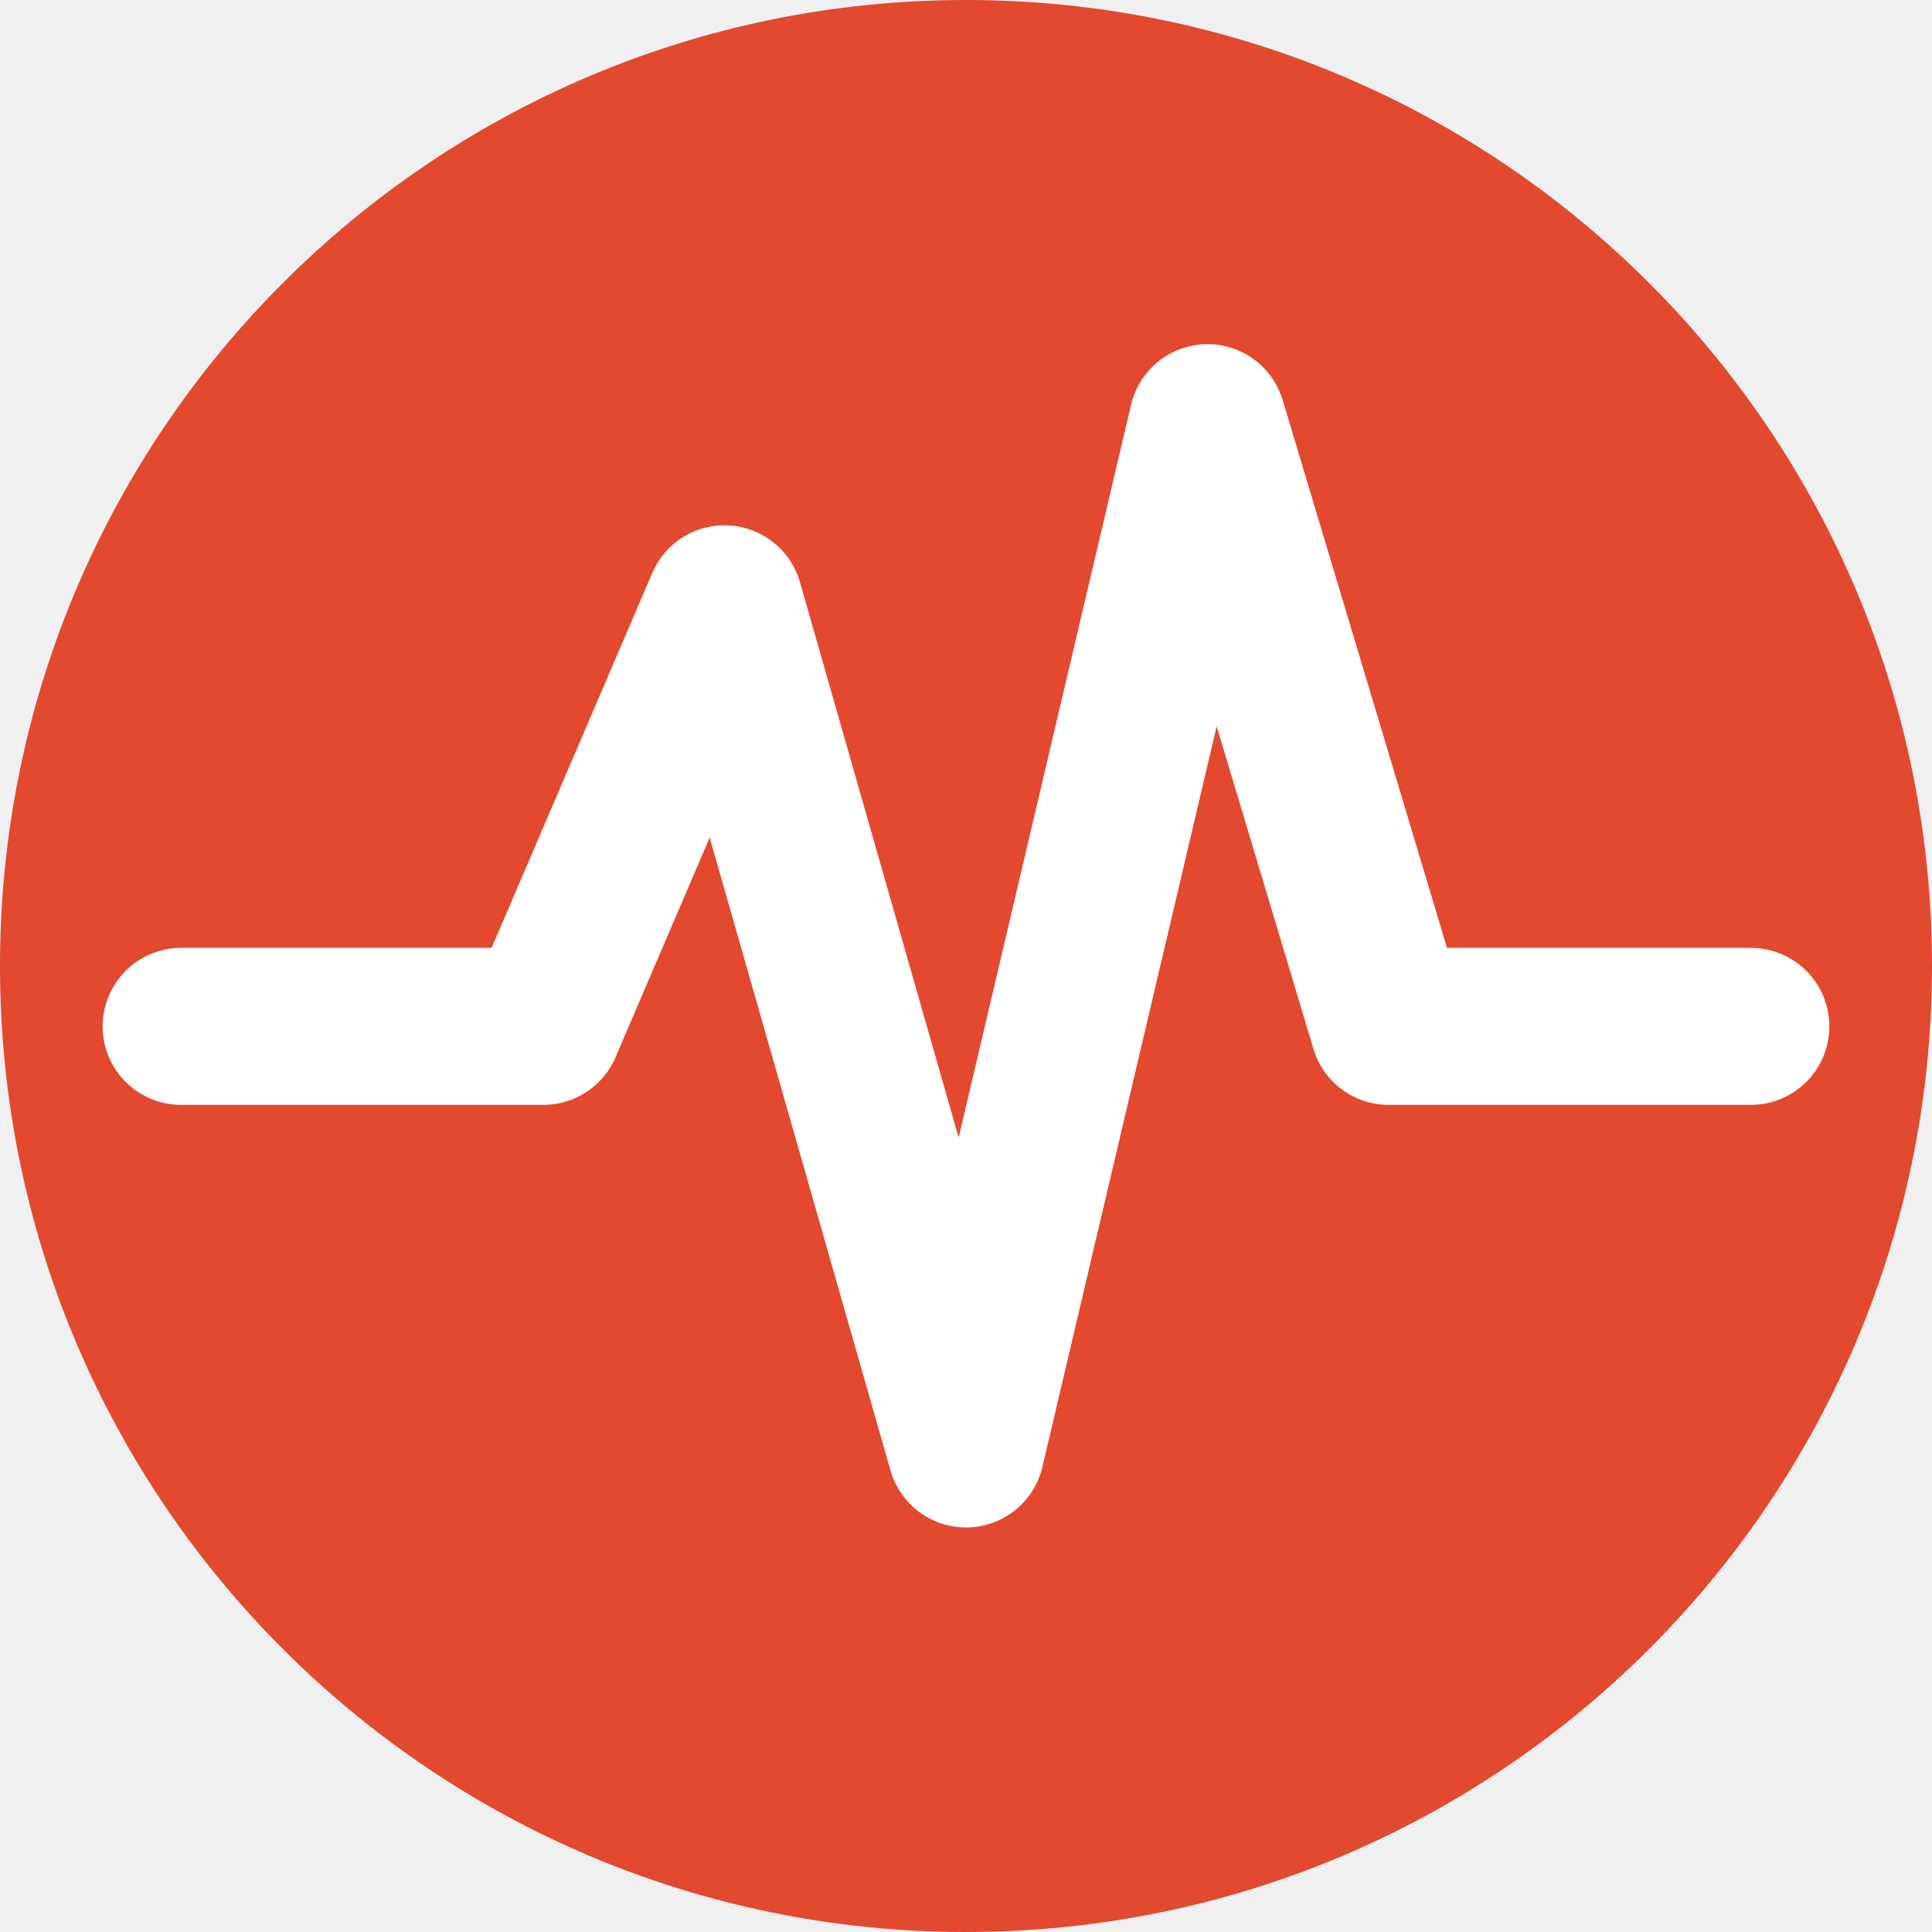
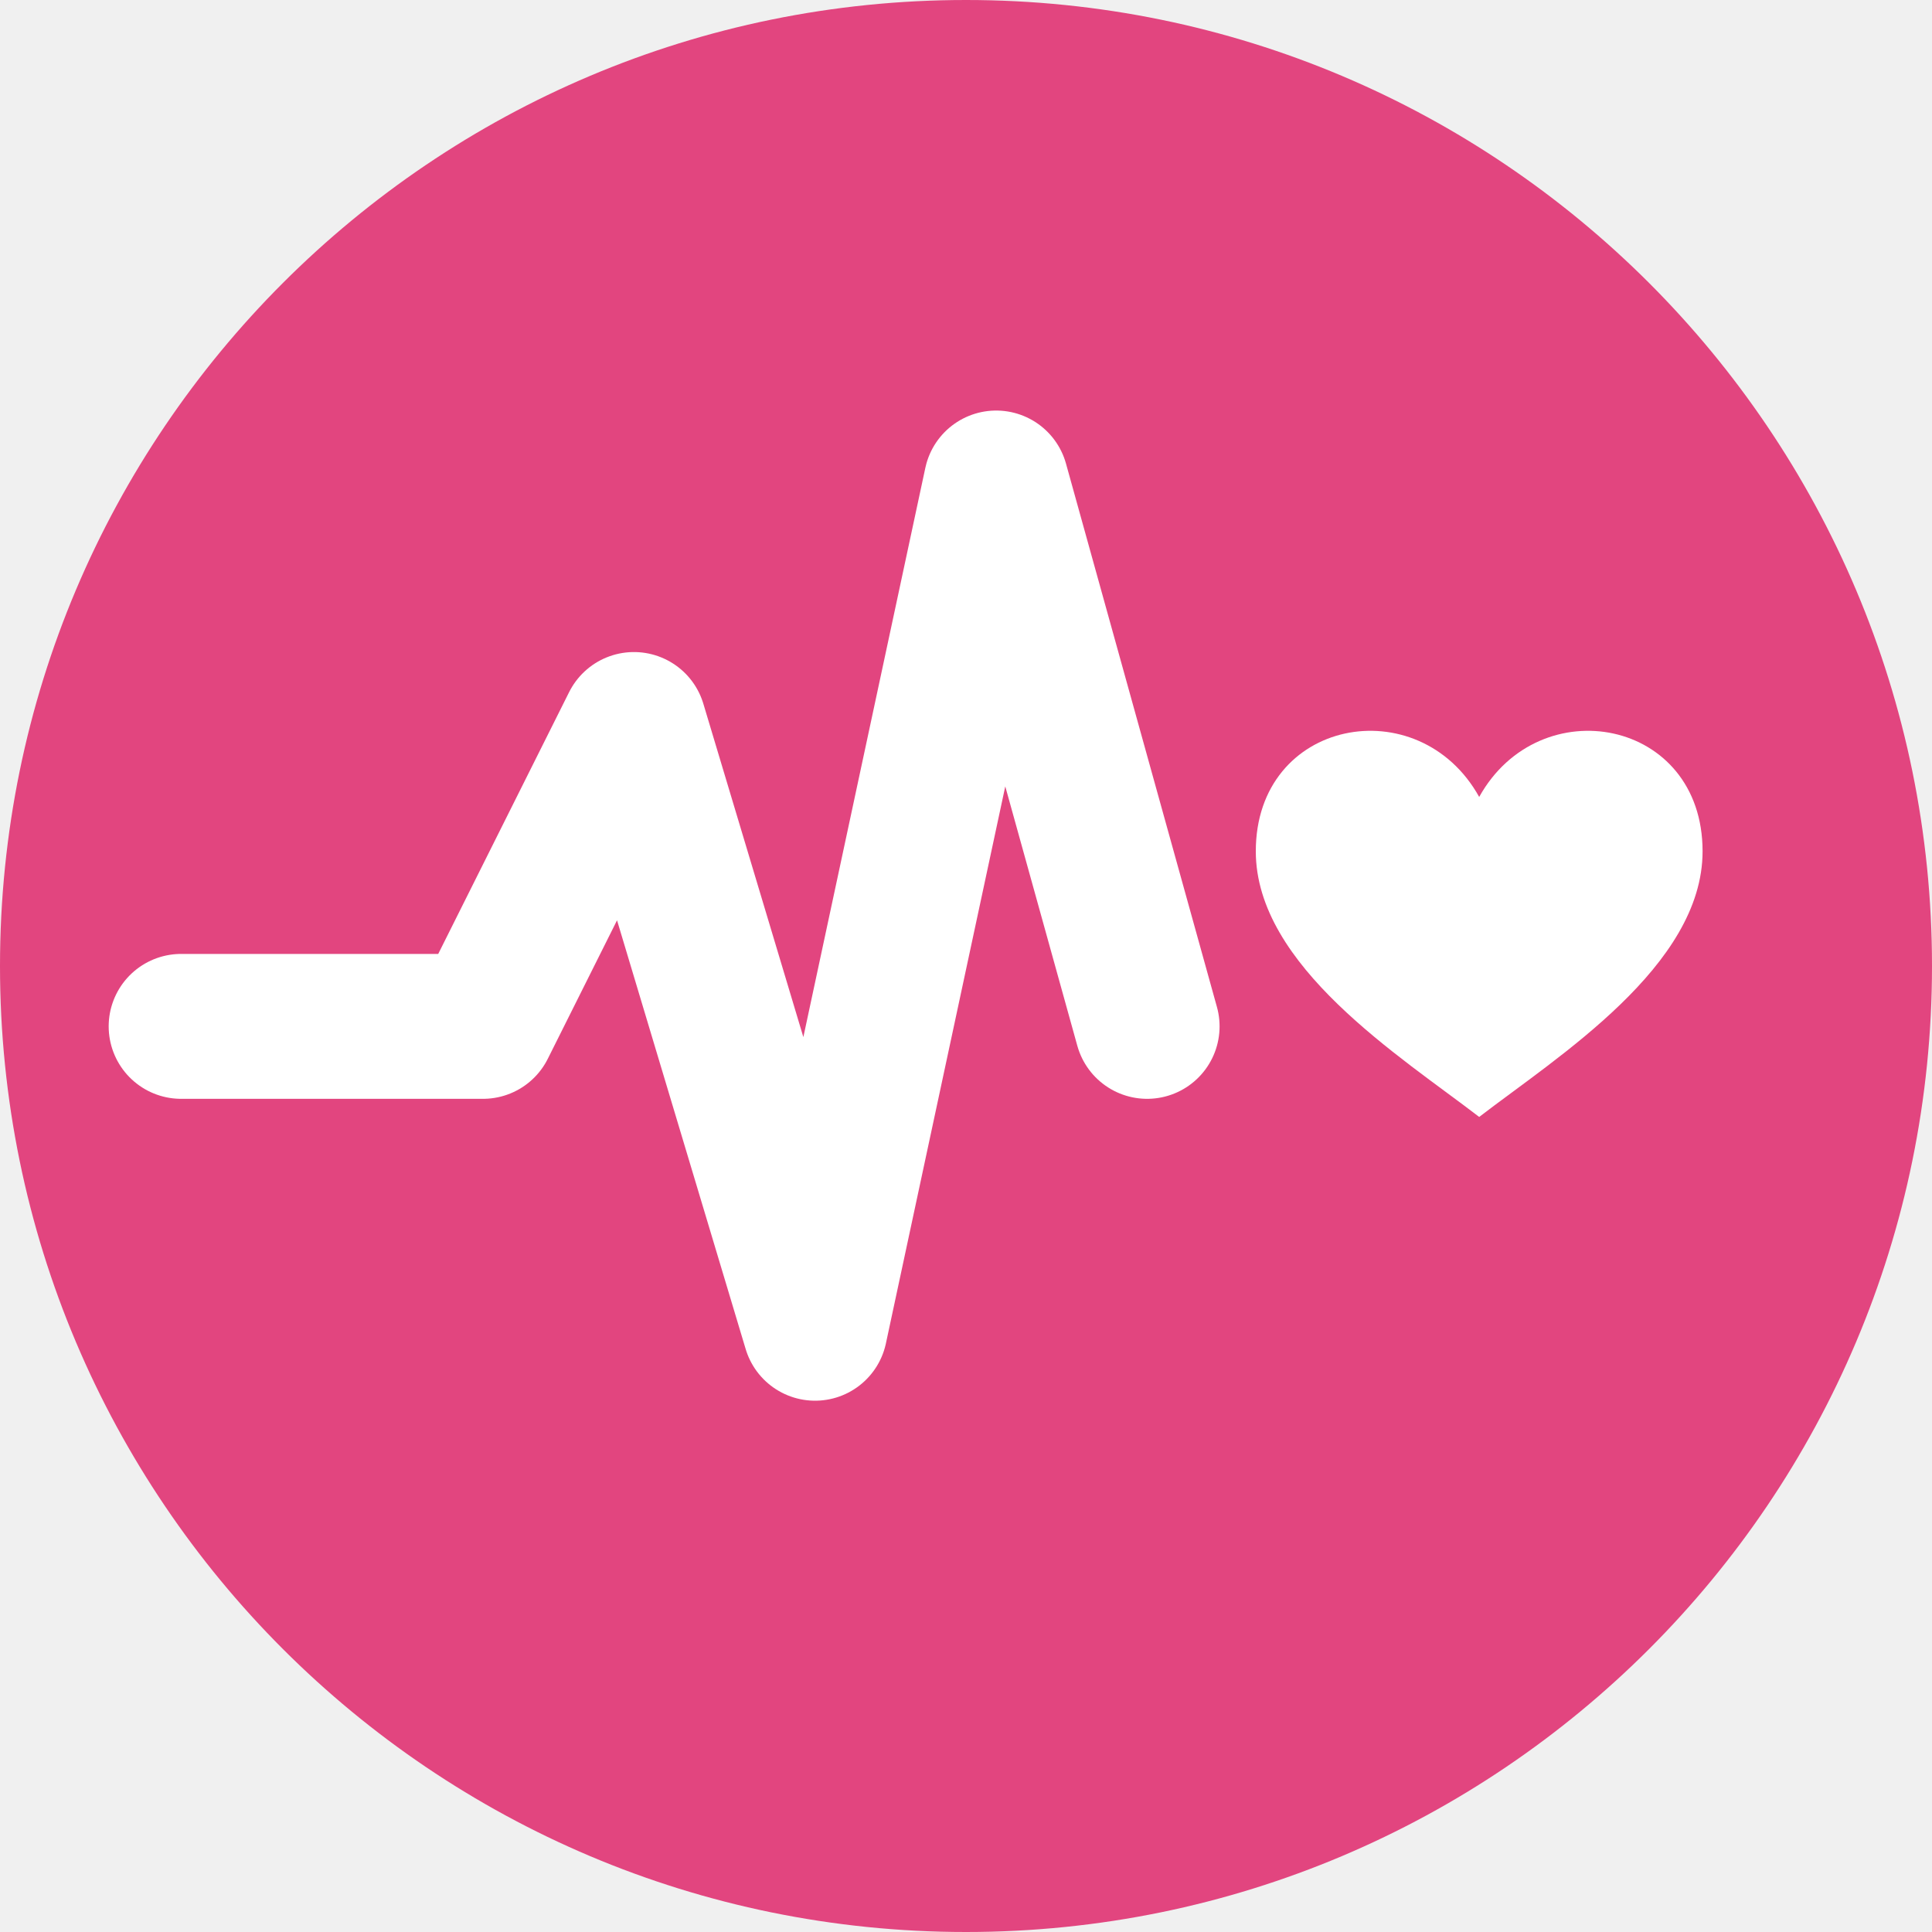
<svg xmlns="http://www.w3.org/2000/svg" viewBox="0 0 32 32">
-   <circle cx="16" cy="16" r="16" fill="#e2492f" />
-   <path d="M3 17h6l3-7 4 14 4-17 3 10h6" fill="none" stroke="#fff" stroke-width="2.6" stroke-linecap="round" stroke-linejoin="round" />
+   <circle cx="16" cy="16" r="16" fill="#e2457f" />
+   <path d="M3 17h5l2.5-5 3 10 3-14 2.5 9" fill="none" stroke="#fff" stroke-width="2.4" stroke-linecap="round" stroke-linejoin="round" />
+   <path d="M24.5 13.2c-1-1.8-3.7-1.3-3.7.9 0 1.9 2.4 3.4 3.7 4.4 1.3-1 3.7-2.5 3.7-4.4 0-2.2-2.7-2.7-3.7-.9z" fill="#fff" />
</svg>
